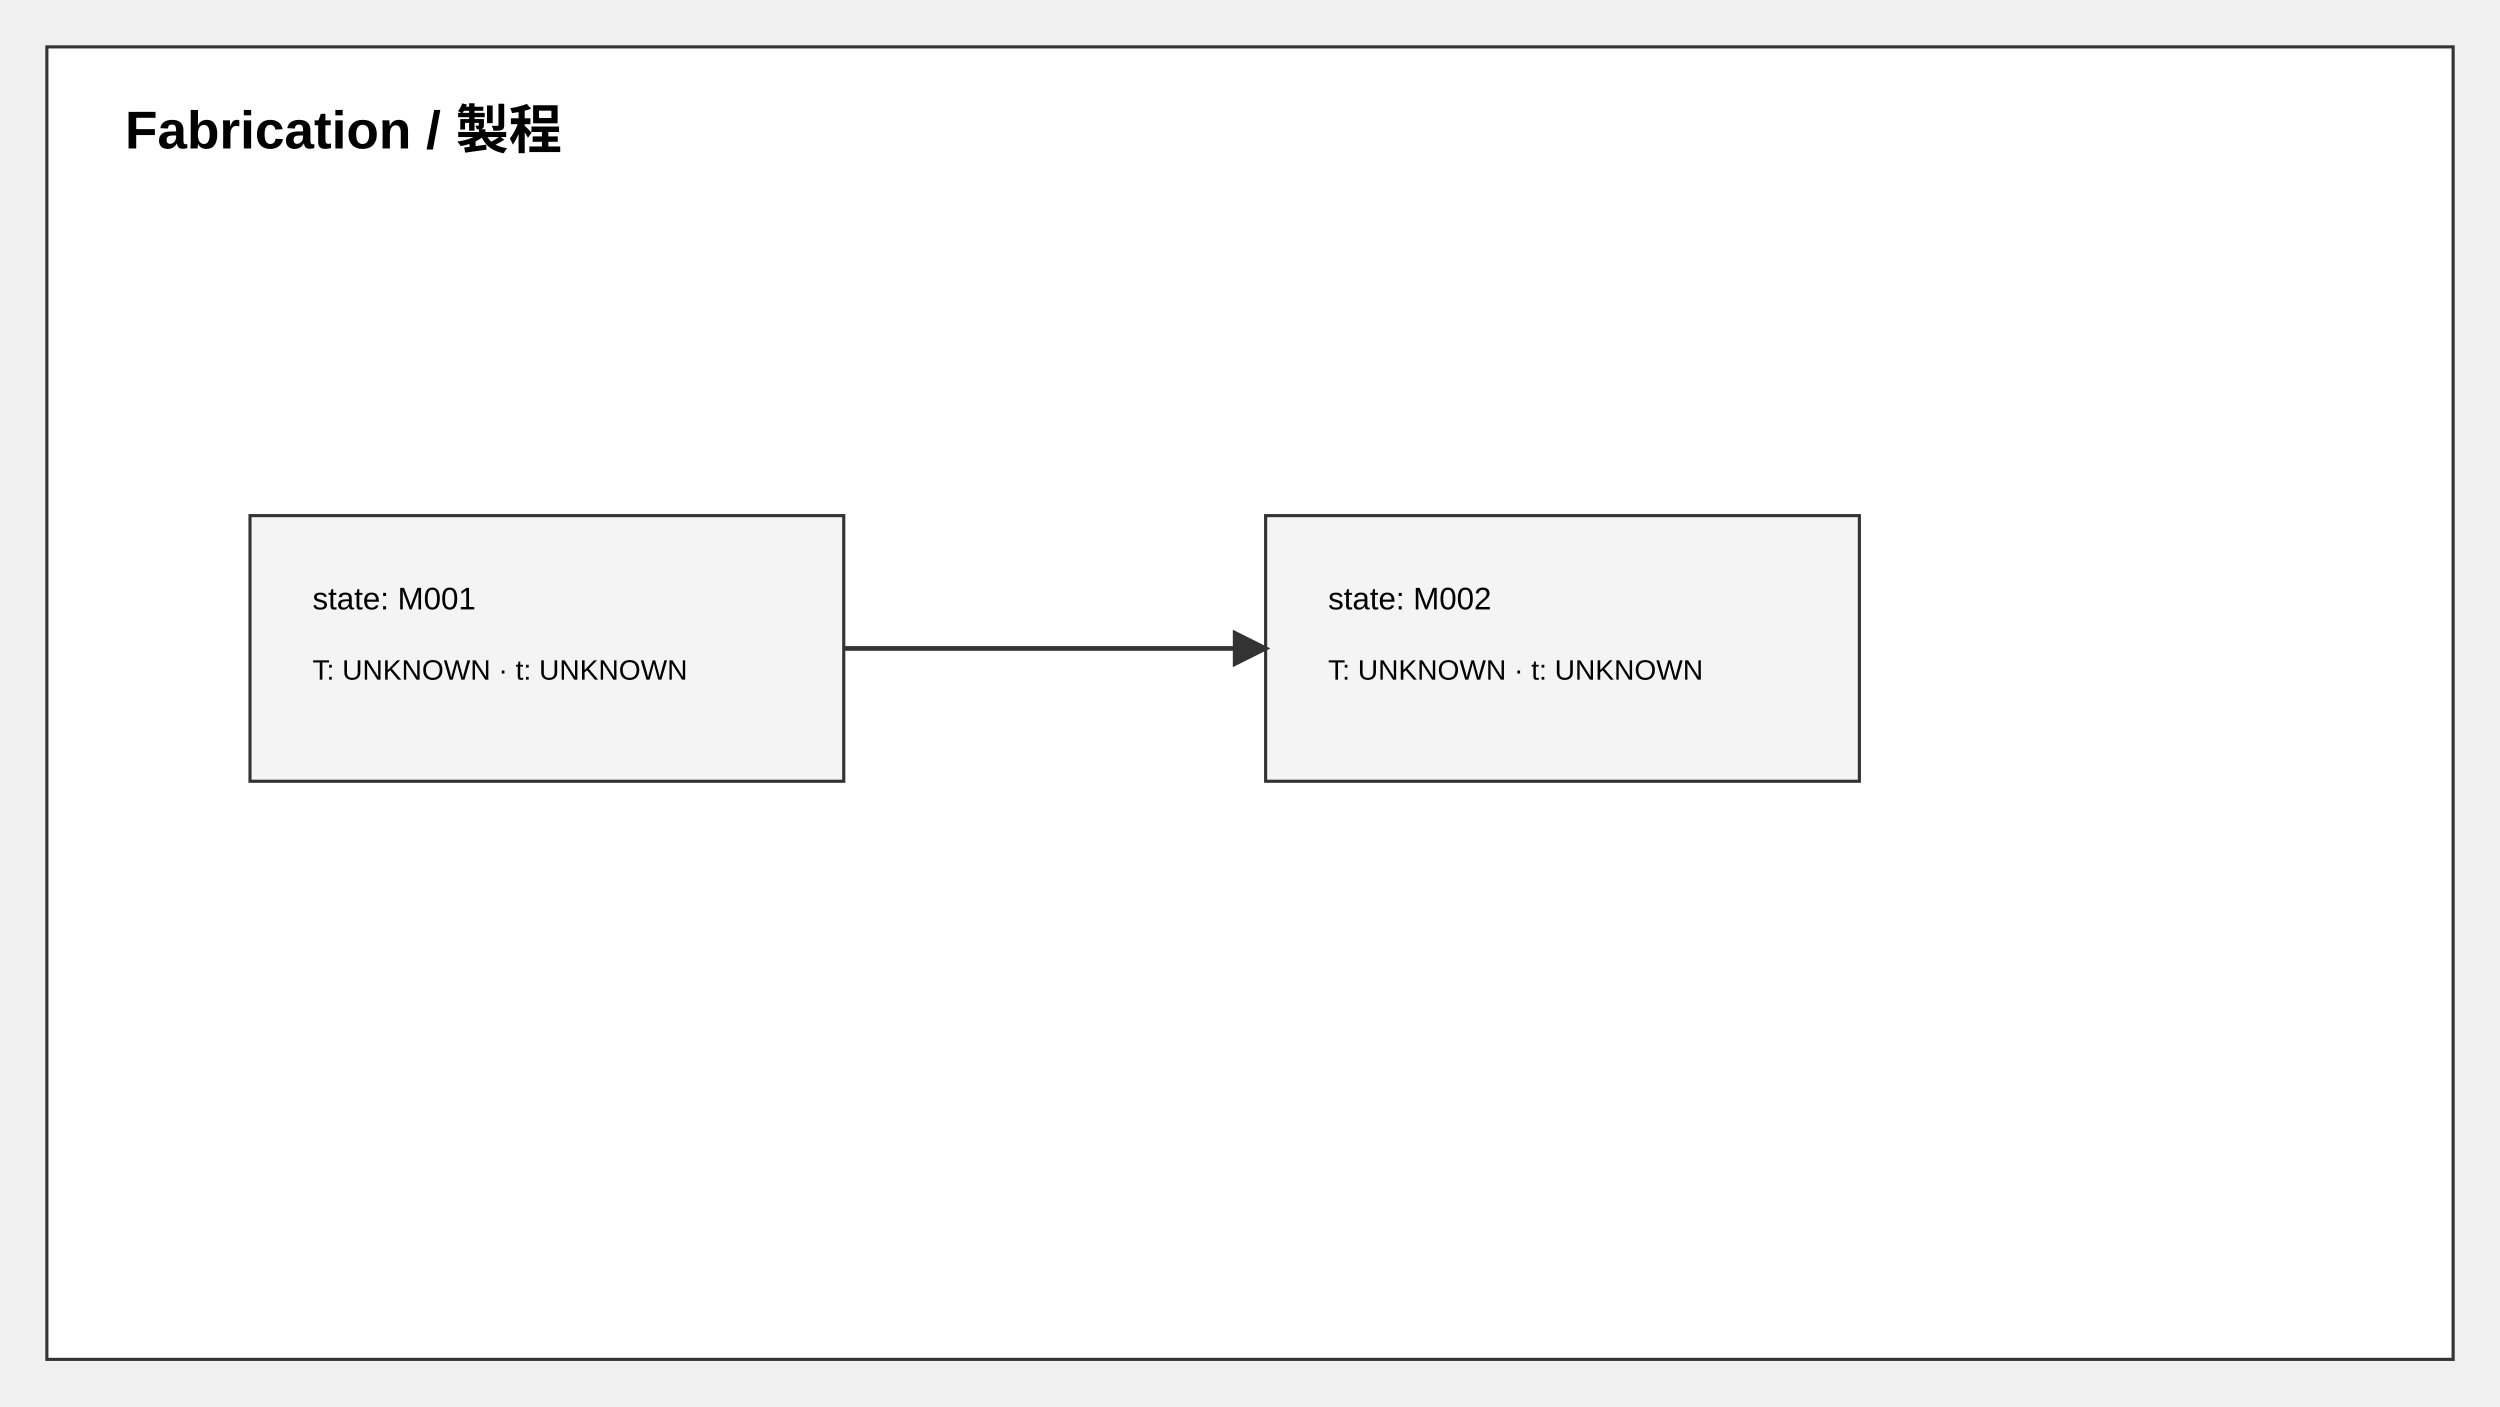
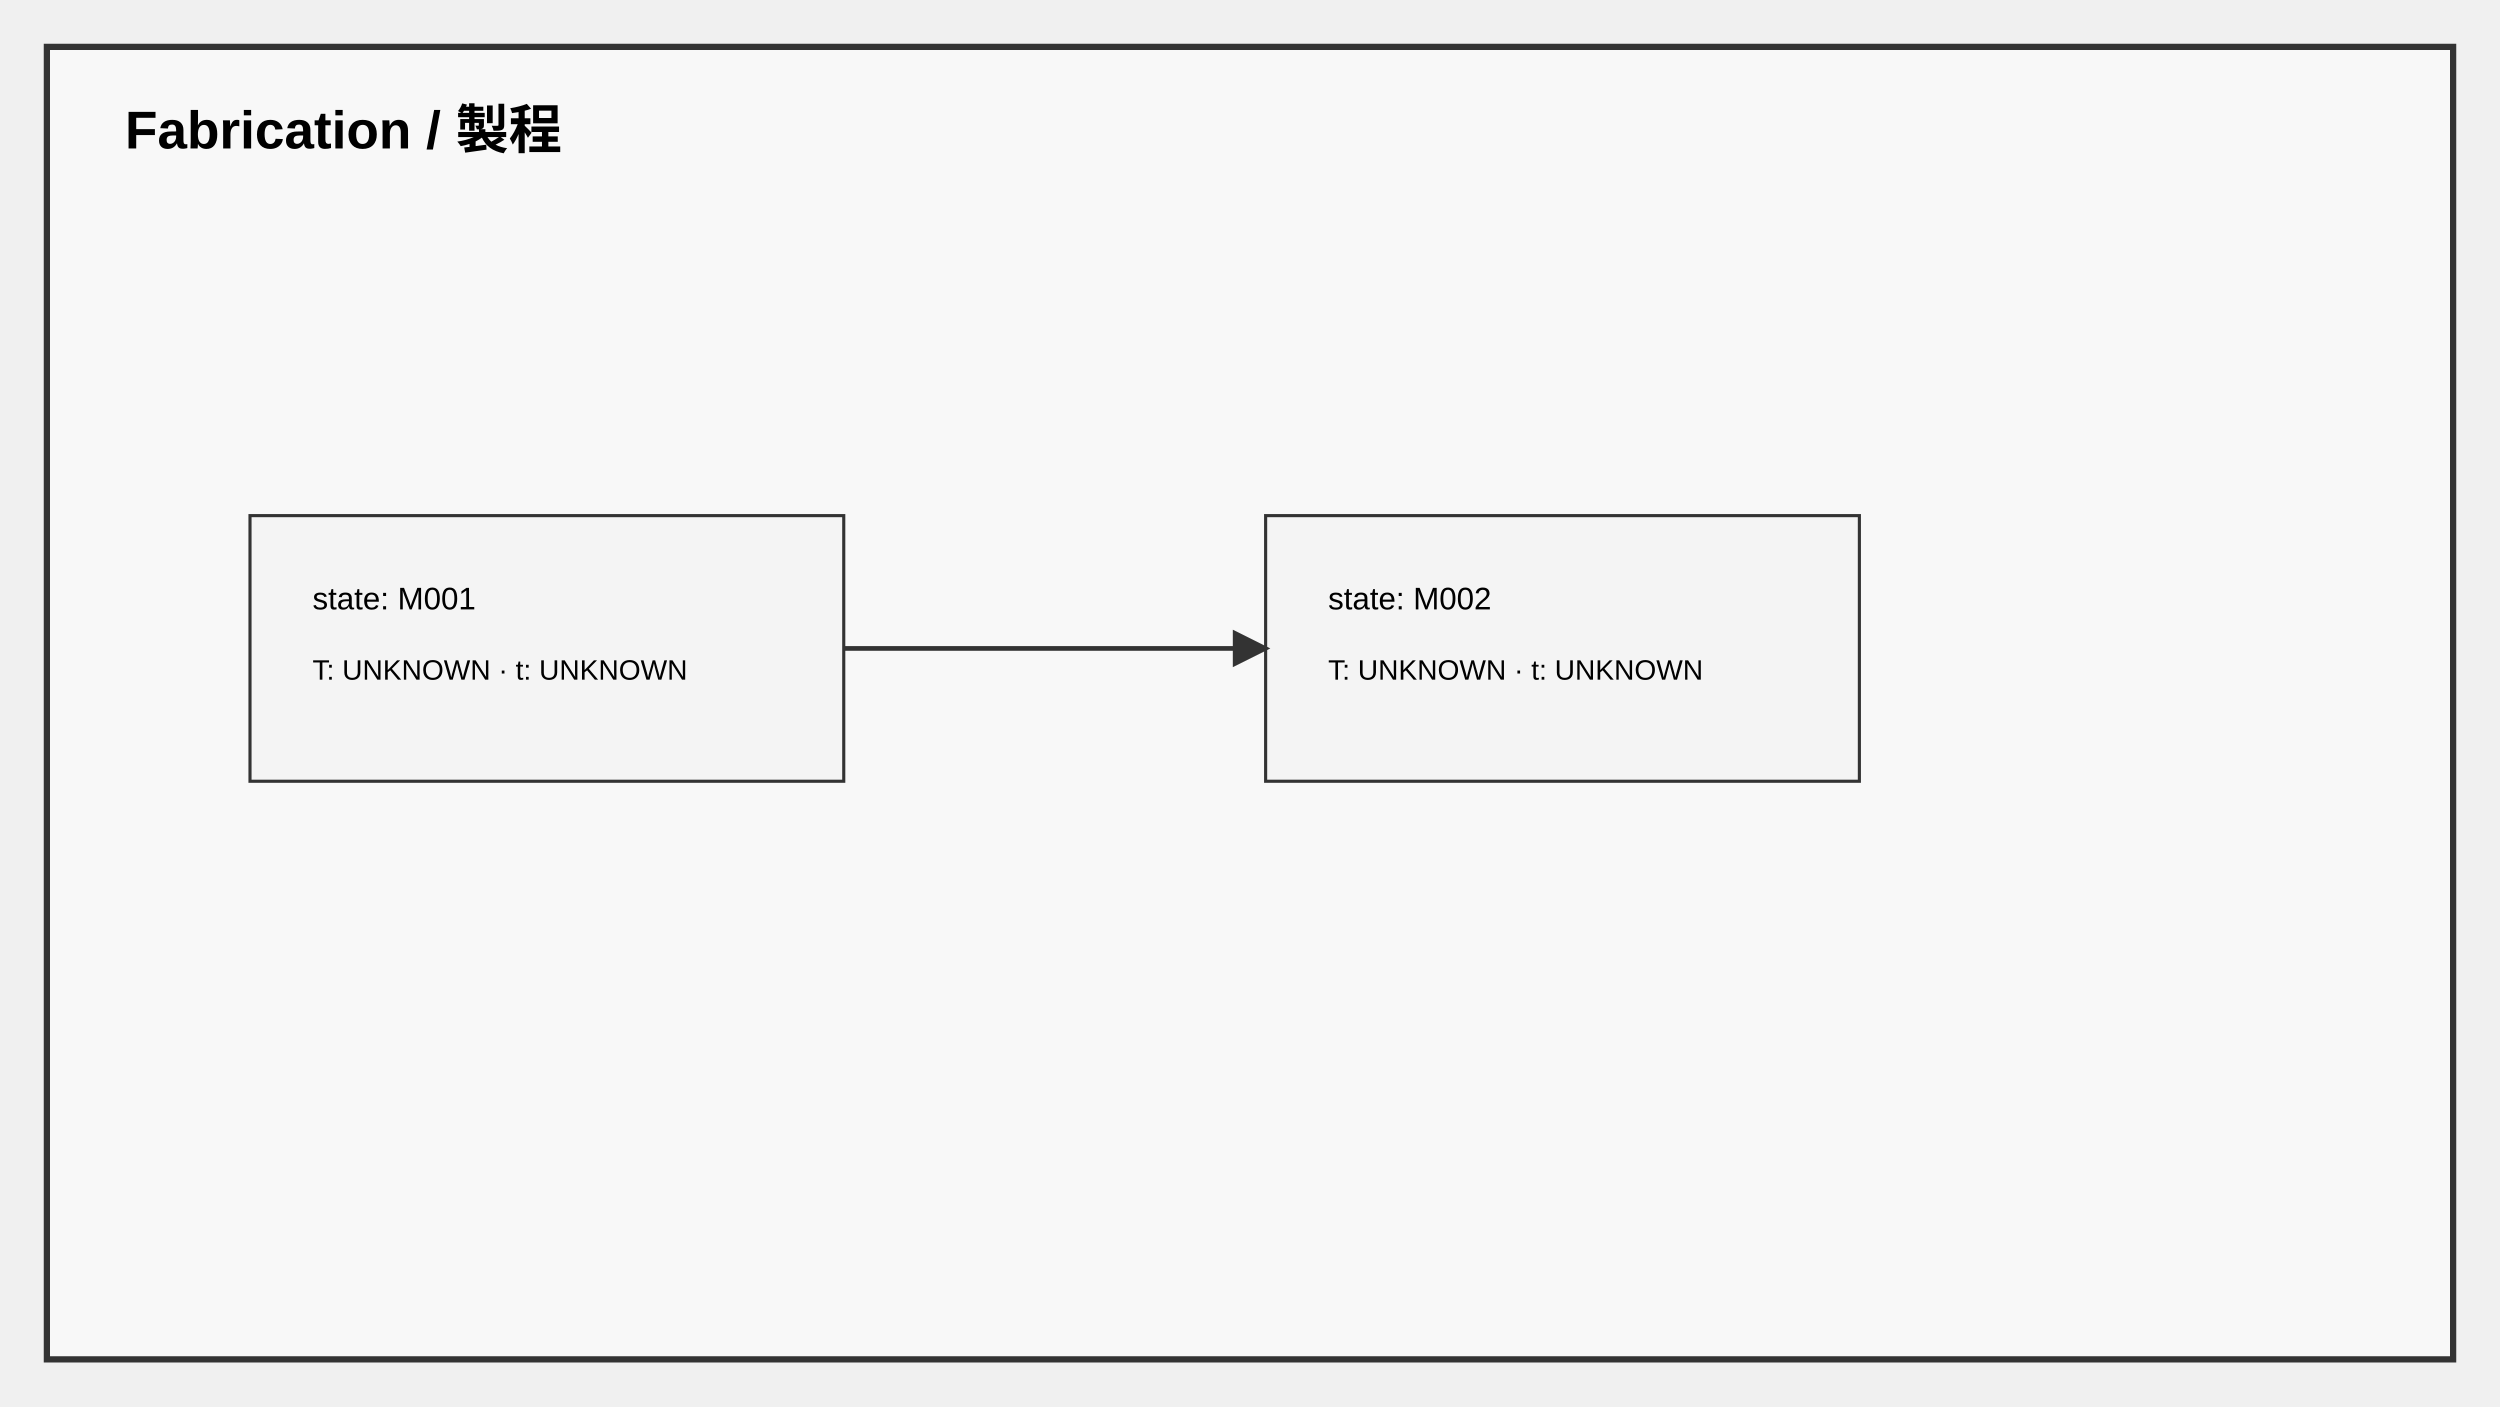
<svg xmlns="http://www.w3.org/2000/svg" data-thesis-figure-id="FIG003" data-thesis-svg-version="1.0.0" data-visual-class="fabrication_process" viewBox="0 0 1600 900">
  <defs>
    <marker data-semantic-role="arrow" id="obj-arrow" markerHeight="8" markerWidth="8" orient="auto" refX="7" refY="4">
      <path d="M 0 0 L 8 4 L 0 8 Z" data-semantic-role="branch" fill="#333333" id="obj-arrow-path" />
    </marker>
  </defs>
  <g data-semantic-role="container" id="obj-frame">
-     <rect data-semantic-role="panel" fill="#ffffff" height="840" id="obj-canvas" stroke="#333333" stroke-width="2" width="1540" x="30" y="30" />
+     <rect data-semantic-role="panel" fill="#f8f8f8" height="840" id="obj-canvas" stroke="#333333" stroke-width="4" width="1540" x="30" y="30" />
  </g>
  <text data-semantic-role="title" font-family="Arial" font-size="34" font-weight="bold" id="obj-title" x="80" y="95">Fabrication / 製程</text>
  <rect data-semantic-role="process_step" fill="#f4f4f4" height="170" id="obj-step-1" stroke="#333333" stroke-width="2" width="380" x="160" y="330" />
  <text data-semantic-role="material_state" font-family="Arial" font-size="20" id="obj-state-1" x="200" y="390">state: M001</text>
  <text data-semantic-role="annotation" font-family="Arial" font-size="18" id="obj-condition-1" x="200" y="435">T: UNKNOWN · t: UNKNOWN</text>
  <rect data-semantic-role="process_step" fill="#f4f4f4" height="170" id="obj-step-2" stroke="#333333" stroke-width="2" width="380" x="810" y="330" />
  <text data-semantic-role="material_state" font-family="Arial" font-size="20" id="obj-state-2" x="850" y="390">state: M002</text>
  <text data-semantic-role="annotation" font-family="Arial" font-size="18" id="obj-condition-2" x="850" y="435">T: UNKNOWN · t: UNKNOWN</text>
  <line data-semantic-role="flow" id="obj-transition-2" marker-end="url(#obj-arrow)" stroke="#333333" stroke-width="3" x1="540" x2="810" y1="415" y2="415" />
</svg>
